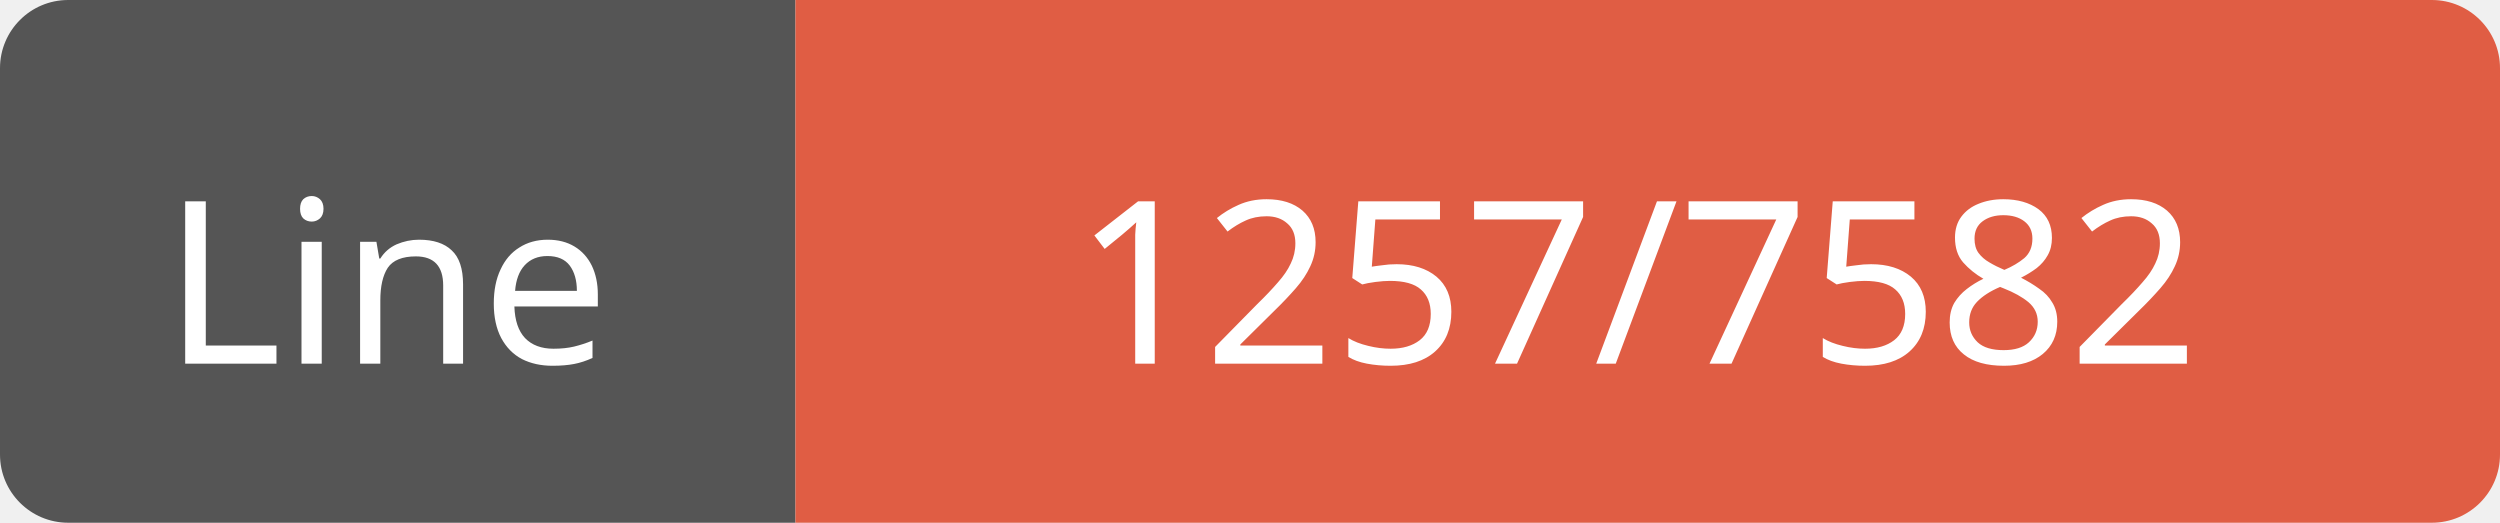
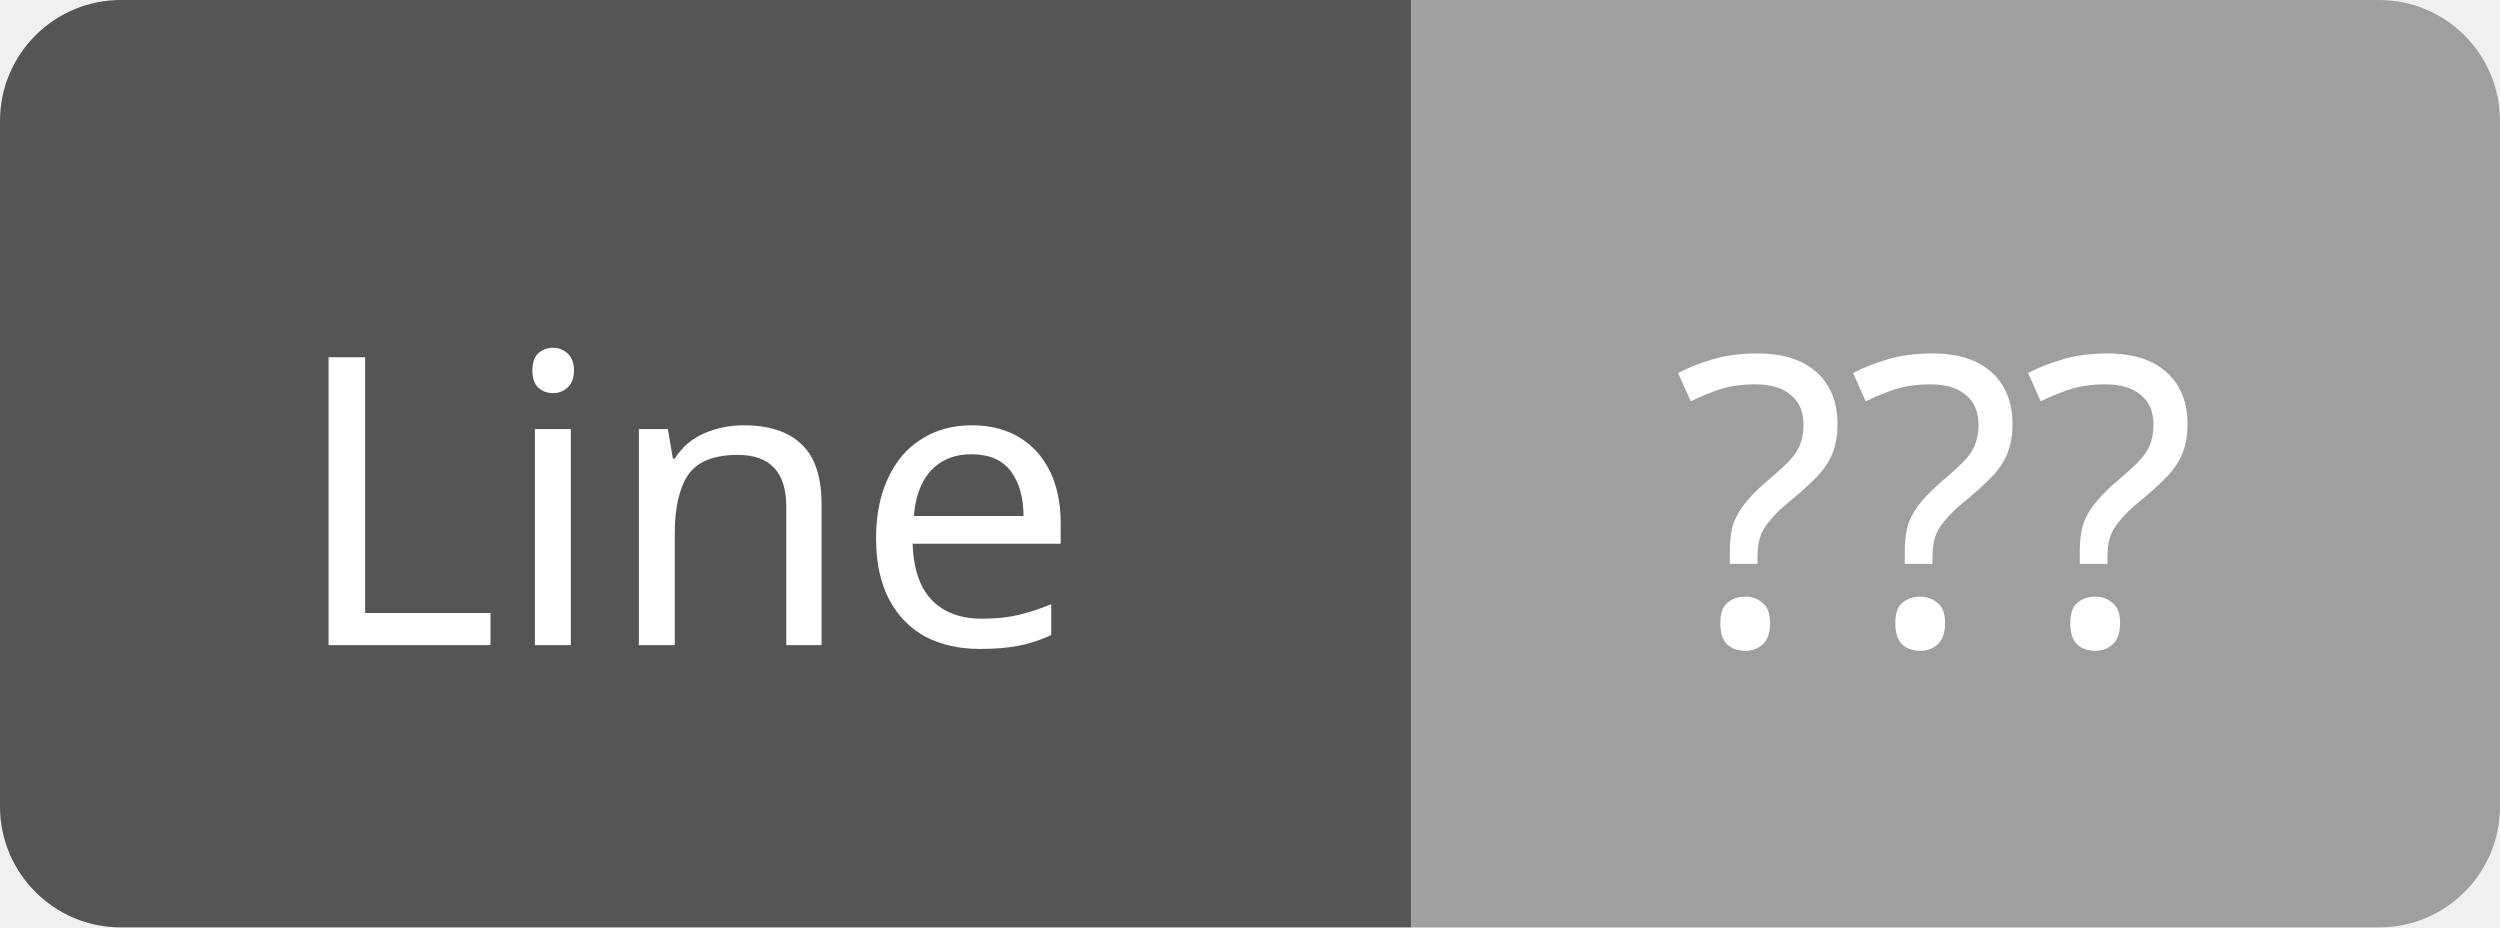
- <svg xmlns="http://www.w3.org/2000/svg" width="110" height="23">
+ <svg xmlns="http://www.w3.org/2000/svg" width="62" height="23">
  <path d="M3,0 h29 h3 v23 h-3 h-29 a3,3 0 0 1 -3,-3 v-17 a3,3 0 0 1 3,-3 z" fill="#555" />
-   <path d="M38,0 h69 a3,3 0 0 1 3,3 v17 a3,3 0 0 1 -3,3 h-69 h-3 v-23 h3 z" fill="#e05d44" />
+   <path d="M38,0 h21 a3,3 0 0 1 3,3 v17 a3,3 0 0 1 -3,3 h-21 h-3 v-23 h3 z" fill="#9f9f9f" />
  <text x="17" y="16" fill="#fff" font-family="Verdana" font-size="10" text-anchor="middle">Line</text>
-   <text x="72" y="16" fill="#fff" font-family="Verdana" font-size="10" text-anchor="middle">1257/7582</text>
+   <text x="48" y="16" fill="#fff" font-family="Verdana" font-size="10" text-anchor="middle">???</text>
</svg>
